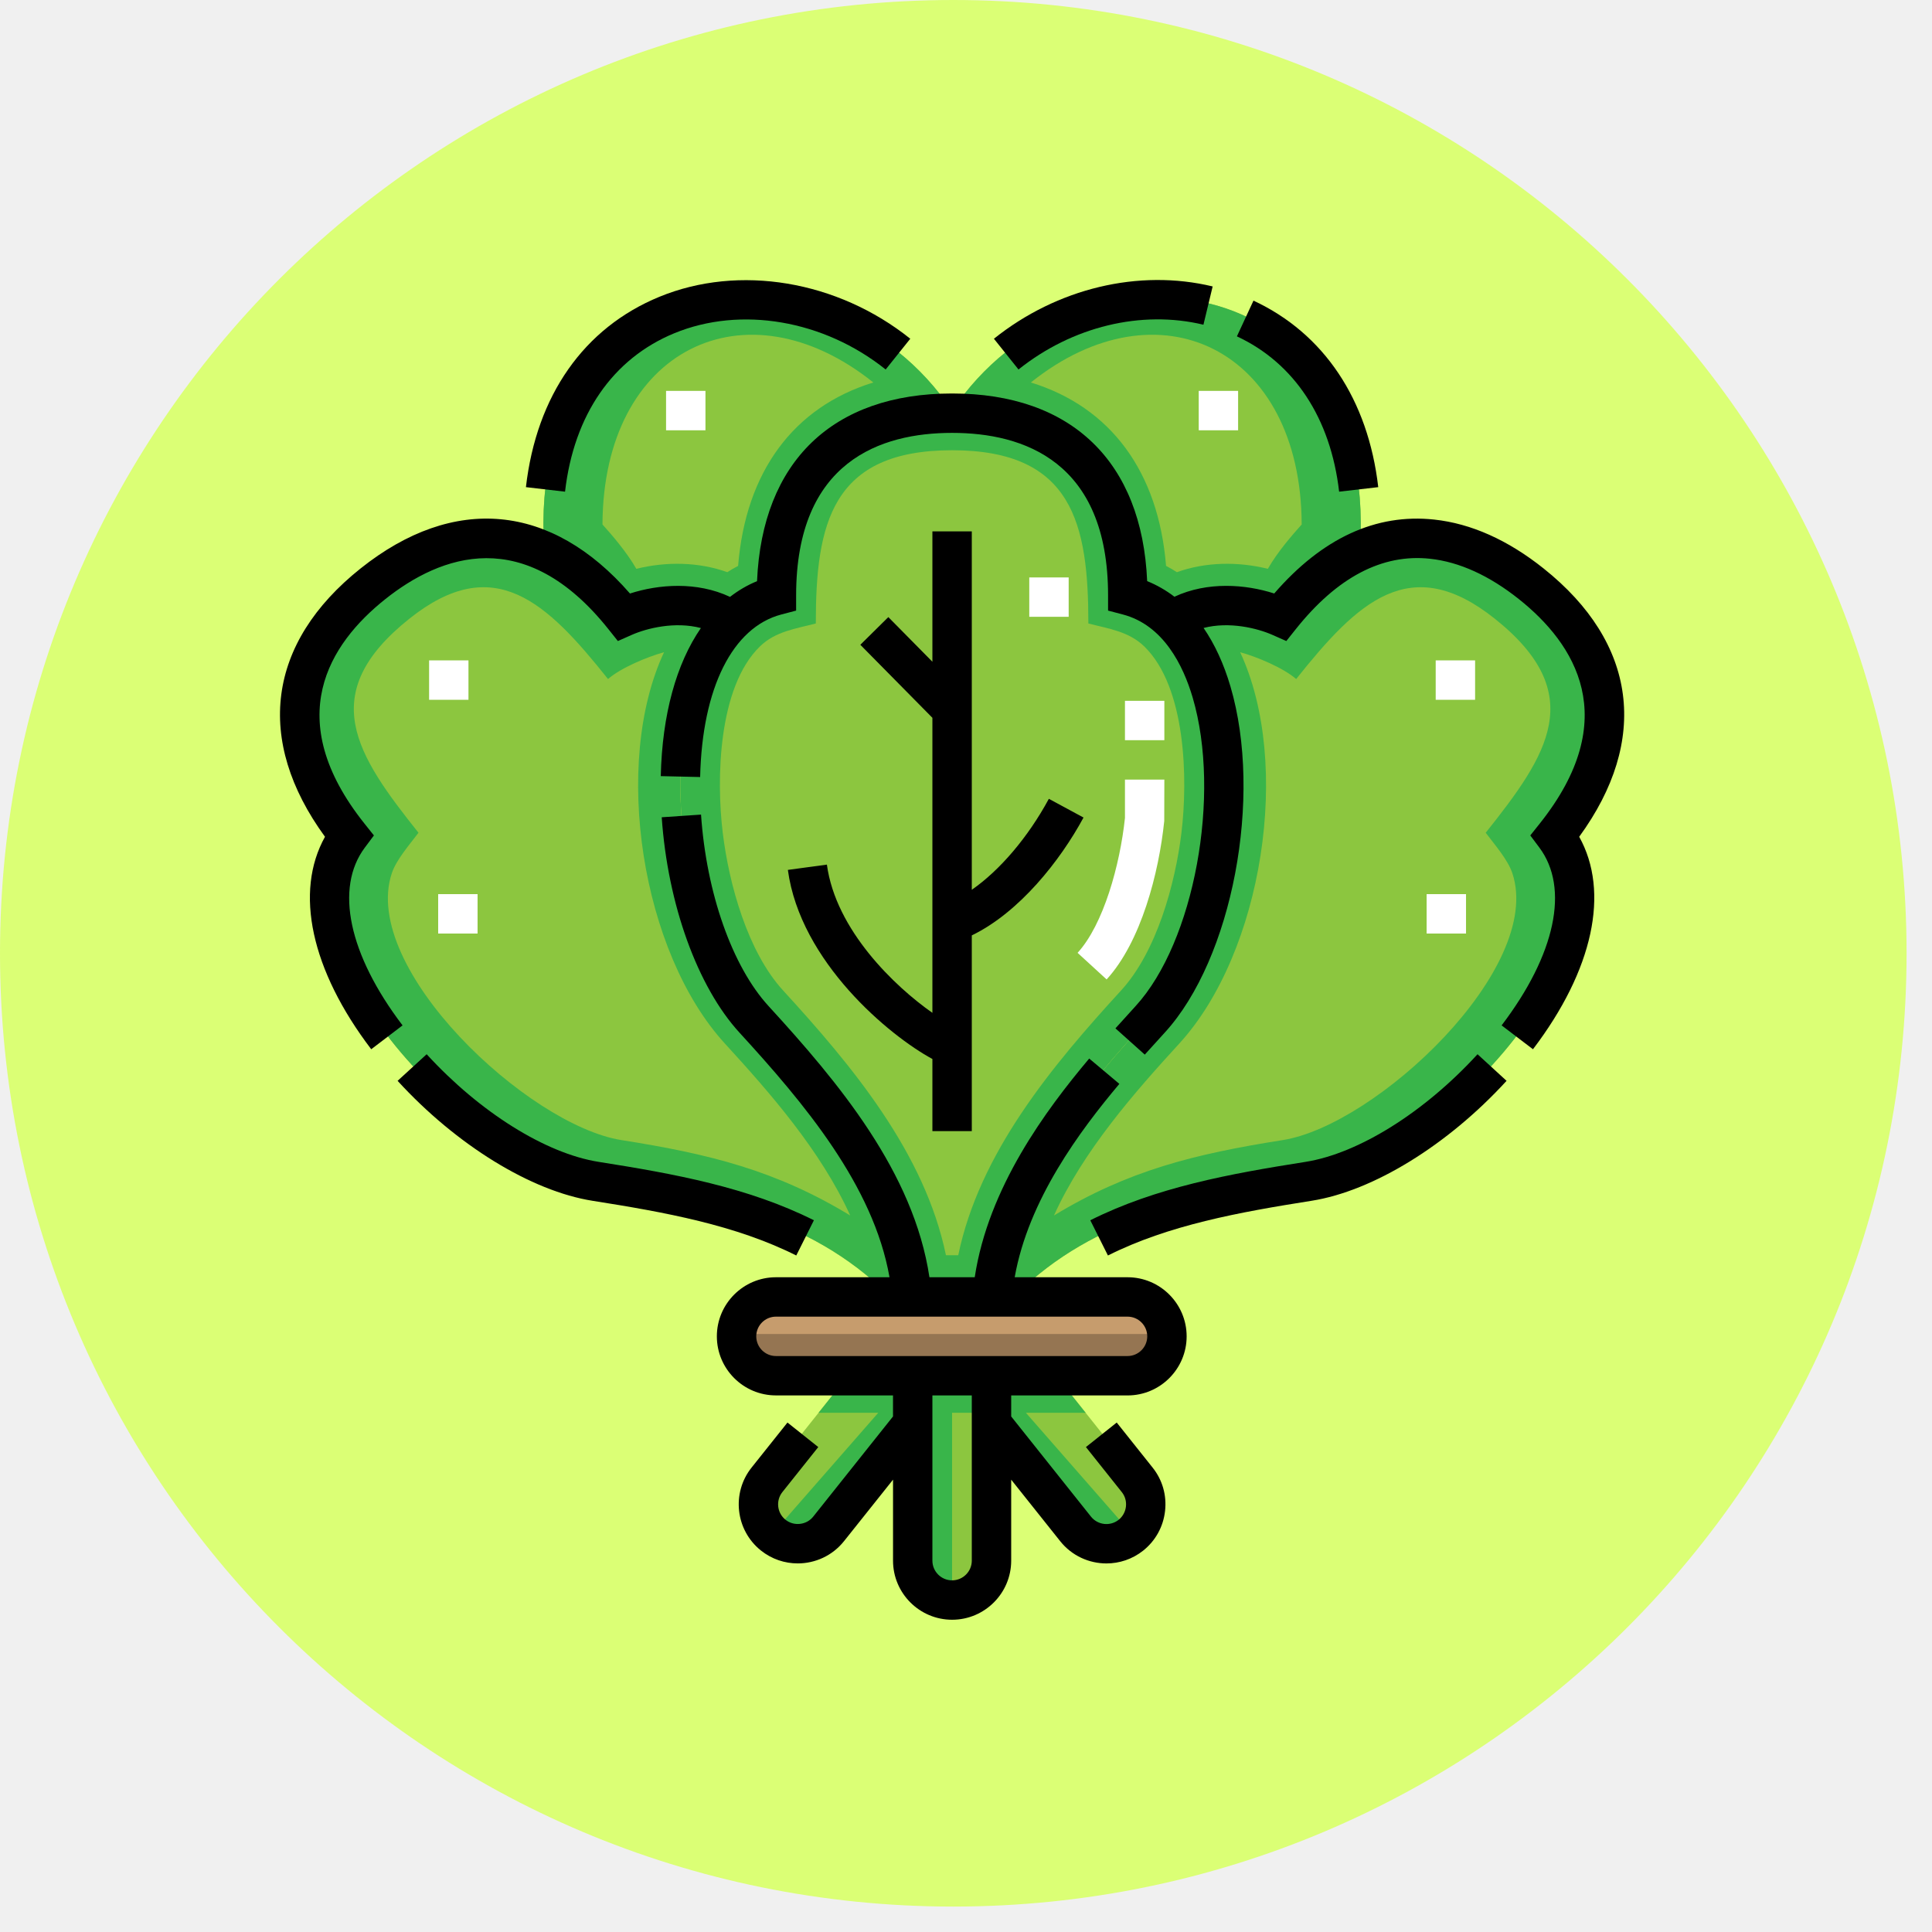
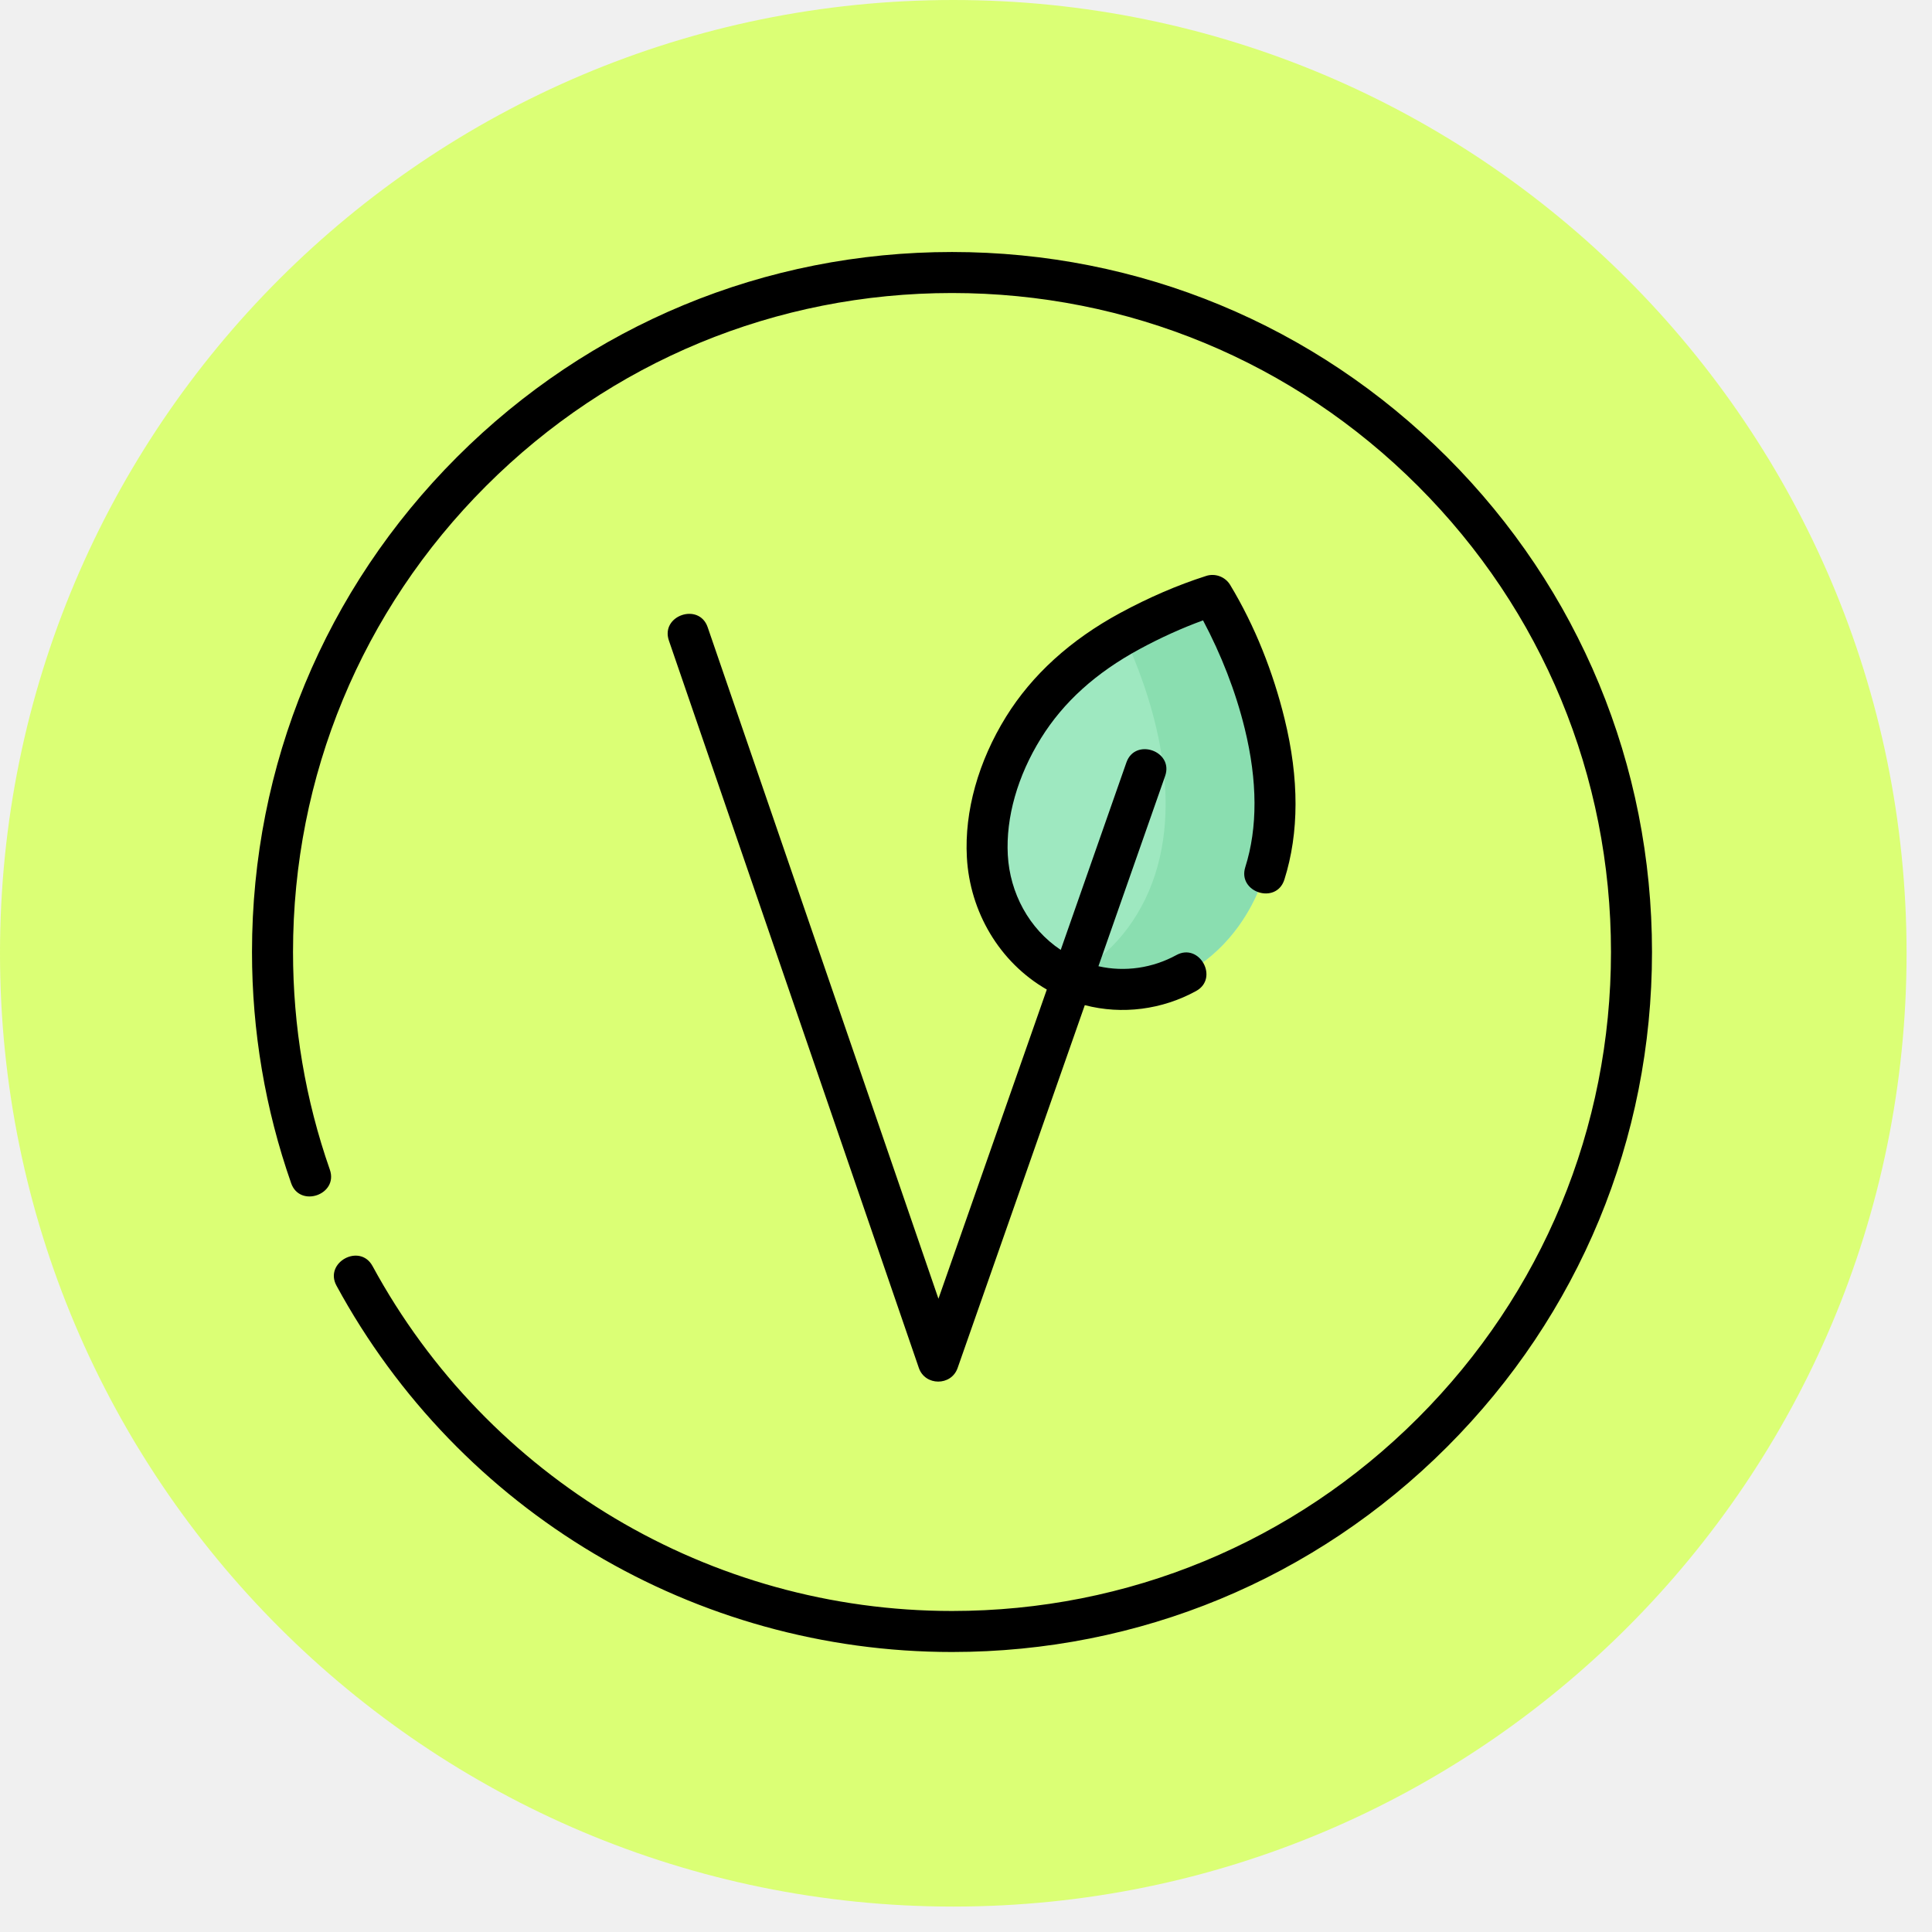
<svg xmlns="http://www.w3.org/2000/svg" width="69" height="69" viewBox="0 0 69 69" fill="none">
  <circle cx="34.046" cy="34.046" r="34.046" fill="#DBFF75" />
-   <path fill-rule="evenodd" clip-rule="evenodd" d="M26.928 36.322C23.997 33.122 23.205 24.961 26.154 22.083C24.739 21.152 22.975 21.64 22.279 21.948C21.318 20.743 20.356 20.004 19.433 19.589C16.692 18.357 14.298 19.987 13.316 20.769C12.005 21.814 8.653 24.983 12.466 29.768C9.548 33.671 16.349 41.331 21.275 42.108C25.178 42.723 28.91 43.452 31.715 46.237H32.568C32.246 42.267 29.196 38.797 26.928 36.322V36.322Z" fill="#8CC63F" />
-   <path fill-rule="evenodd" clip-rule="evenodd" d="M26.928 36.322C23.997 33.122 23.205 24.961 26.154 22.083C24.739 21.152 22.975 21.64 22.279 21.948C21.318 20.743 20.356 20.004 19.433 19.589C16.692 18.357 14.298 19.987 13.316 20.769C12.005 21.814 8.653 24.983 12.466 29.768C9.548 33.671 16.349 41.331 21.275 42.108C25.178 42.723 28.91 43.452 31.715 46.237H32.568C32.246 42.267 29.196 38.797 26.928 36.322V36.322ZM23.716 23.293C21.854 27.278 22.912 34.02 25.891 37.272C27.475 39.001 29.322 41.101 30.364 43.41C27.716 41.802 25.35 41.215 22.197 40.718C18.859 40.192 12.865 34.584 13.992 31.19C14.156 30.697 14.631 30.162 14.946 29.741C12.729 26.958 11.254 24.78 14.621 22.096C17.646 19.686 19.526 21.504 21.715 24.251C22.177 23.85 23.112 23.46 23.716 23.293V23.293Z" fill="#39B54A" />
-   <path fill-rule="evenodd" clip-rule="evenodd" d="M34.003 14.674C29.593 8.08 18.8 9.4 19.433 19.589C20.356 20.004 21.318 20.743 22.279 21.948C22.975 21.64 24.739 21.152 26.154 22.083C26.594 21.654 27.117 21.342 27.729 21.181C27.729 15.064 32.326 14.674 34.003 14.674V14.674Z" fill="#8CC63F" />
-   <path fill-rule="evenodd" clip-rule="evenodd" d="M34.003 14.674C29.593 8.08 18.8 9.4 19.433 19.589C20.356 20.004 21.318 20.743 22.279 21.948C22.975 21.64 24.739 21.152 26.154 22.083C26.594 21.654 27.117 21.342 27.729 21.181C27.729 15.064 32.326 14.674 34.003 14.674V14.674ZM31.191 13.66C28.334 14.539 26.632 16.855 26.361 20.211C26.229 20.279 26.1 20.354 25.975 20.435C24.948 20.066 23.793 20.052 22.726 20.315C22.372 19.699 21.847 19.099 21.517 18.731C21.542 12.453 26.636 10.014 31.191 13.66V13.66Z" fill="#39B54A" />
-   <path fill-rule="evenodd" clip-rule="evenodd" d="M48.574 19.589C49.206 9.4 38.413 8.08 34.003 14.674C35.68 14.674 40.277 15.064 40.277 21.181C40.889 21.342 41.412 21.654 41.852 22.083C43.267 21.152 45.031 21.64 45.728 21.948C46.688 20.743 47.651 20.004 48.574 19.589V19.589Z" fill="#8CC63F" />
-   <path fill-rule="evenodd" clip-rule="evenodd" d="M40.277 21.181C40.277 15.064 35.68 14.674 34.003 14.674C32.326 14.674 27.73 15.064 27.73 21.181C27.117 21.342 26.594 21.654 26.154 22.083C23.205 24.961 23.997 33.122 26.928 36.322C29.196 38.797 32.246 42.267 32.568 46.237H35.438C35.76 42.268 38.81 38.797 41.078 36.322C44.009 33.122 44.802 24.961 41.852 22.083C41.413 21.654 40.889 21.342 40.277 21.181V21.181Z" fill="#8CC63F" />
-   <path fill-rule="evenodd" clip-rule="evenodd" d="M40.277 21.181C40.277 15.064 35.68 14.674 34.003 14.674C32.326 14.674 27.73 15.064 27.73 21.181C27.117 21.342 26.594 21.654 26.154 22.083C23.205 24.961 23.997 33.122 26.928 36.322C29.196 38.797 32.246 42.267 32.568 46.237H35.438C35.76 42.268 38.81 38.797 41.078 36.322C44.009 33.122 44.802 24.961 41.852 22.083C41.413 21.654 40.889 21.342 40.277 21.181V21.181ZM33.784 44.83C33.025 41.168 30.428 38.06 27.966 35.372C26.697 33.986 26.034 31.568 25.813 29.746C25.579 27.83 25.644 24.546 27.137 23.09C27.692 22.547 28.414 22.456 29.136 22.267C29.136 18.708 29.695 16.08 34.003 16.08C38.311 16.08 38.87 18.707 38.87 22.267C39.592 22.456 40.314 22.547 40.87 23.09C42.362 24.546 42.427 27.83 42.194 29.746C41.972 31.568 41.31 33.986 40.041 35.372C37.579 38.059 34.982 41.168 34.223 44.83H33.784V44.83Z" fill="#39B54A" />
-   <path fill-rule="evenodd" clip-rule="evenodd" d="M54.69 20.769C53.709 19.987 51.314 18.358 48.574 19.589C47.651 20.003 46.688 20.743 45.728 21.948C45.031 21.64 43.267 21.152 41.852 22.083C44.802 24.961 44.009 33.122 41.078 36.322C38.81 38.797 35.76 42.268 35.438 46.237H36.291C39.096 43.452 42.828 42.723 46.732 42.108C51.658 41.331 58.458 33.671 55.541 29.768C59.353 24.983 56.002 21.814 54.69 20.769V20.769Z" fill="#8CC63F" />
-   <path fill-rule="evenodd" clip-rule="evenodd" d="M27.712 46.237C26.938 46.237 26.305 46.87 26.305 47.643C26.305 48.417 26.938 49.05 27.712 49.05H40.269C41.043 49.05 41.676 48.417 41.676 47.643C41.676 46.87 41.043 46.237 40.269 46.237C36.083 46.237 31.898 46.237 27.712 46.237Z" fill="#C69C6D" />
-   <path fill-rule="evenodd" clip-rule="evenodd" d="M32.597 50.751L32.597 49.05H30.355L27.392 52.768C26.91 53.373 27.011 54.262 27.616 54.744C28.221 55.226 29.11 55.126 29.593 54.521L32.597 50.751Z" fill="#8CC63F" />
-   <path fill-rule="evenodd" clip-rule="evenodd" d="M35.41 49.05H32.596V55.655C32.596 56.428 33.229 57.061 34.003 57.061C34.777 57.061 35.41 56.428 35.41 55.655V49.05Z" fill="#8CC63F" />
-   <path fill-rule="evenodd" clip-rule="evenodd" d="M40.614 52.768L37.652 49.05H35.41V50.751L38.414 54.521C38.896 55.126 39.786 55.227 40.391 54.745C40.996 54.262 41.096 53.373 40.614 52.768Z" fill="#8CC63F" />
-   <path fill-rule="evenodd" clip-rule="evenodd" d="M34.003 14.674C38.413 8.08 49.206 9.4 48.574 19.589C47.651 20.004 46.688 20.743 45.728 21.948C45.031 21.64 43.267 21.152 41.852 22.083C41.412 21.654 40.889 21.342 40.277 21.181C40.277 15.064 35.68 14.674 34.003 14.674V14.674ZM36.816 13.66C39.672 14.539 41.375 16.855 41.645 20.211C41.778 20.279 41.906 20.354 42.032 20.435C43.059 20.066 44.213 20.052 45.28 20.315C45.634 19.699 46.159 19.099 46.489 18.731C46.464 12.453 41.371 10.014 36.816 13.66V13.66Z" fill="#39B54A" />
-   <path fill-rule="evenodd" clip-rule="evenodd" d="M41.676 47.643H26.305C26.305 48.417 26.938 49.05 27.712 49.05H40.269C41.043 49.05 41.676 48.417 41.676 47.643Z" fill="#957552" />
-   <path fill-rule="evenodd" clip-rule="evenodd" d="M32.596 49.05V55.655C32.596 56.428 33.229 57.061 34.003 57.061V50.457H35.41V49.05C34.472 49.05 33.534 49.05 32.596 49.05V49.05Z" fill="#39B54A" />
-   <path fill-rule="evenodd" clip-rule="evenodd" d="M29.592 54.521L32.596 50.751L32.597 49.05H30.355L29.234 50.457H31.366L27.616 54.744C28.221 55.227 29.11 55.126 29.592 54.521Z" fill="#39B54A" />
-   <path fill-rule="evenodd" clip-rule="evenodd" d="M41.078 36.322C44.009 33.122 44.802 24.961 41.853 22.083C43.268 21.152 45.032 21.64 45.728 21.948C46.688 20.743 47.651 20.004 48.574 19.589C51.314 18.357 53.709 19.987 54.69 20.769C56.002 21.814 59.354 24.983 55.541 29.768C58.458 33.671 51.658 41.331 46.732 42.108C42.829 42.723 39.096 43.452 36.291 46.237H35.438C35.761 42.267 38.811 38.797 41.078 36.322V36.322ZM44.291 23.293C46.152 27.278 45.094 34.02 42.115 37.272C40.532 39.001 38.684 41.101 37.642 43.41C40.29 41.802 42.657 41.215 45.809 40.718C49.148 40.192 55.141 34.584 54.014 31.19C53.85 30.697 53.376 30.162 53.061 29.741C55.278 26.958 56.753 24.78 53.385 22.096C50.361 19.686 48.481 21.504 46.292 24.251C45.829 23.85 44.895 23.46 44.291 23.293V23.293Z" fill="#39B54A" />
-   <path fill-rule="evenodd" clip-rule="evenodd" d="M38.414 54.521L35.41 50.751L35.41 49.05H37.652L38.773 50.457H36.64L40.391 54.744C39.786 55.227 38.896 55.126 38.414 54.521V54.521Z" fill="#39B54A" />
-   <path d="M39.522 34.98L38.485 34.03C39.411 33.018 40 30.889 40.177 29.213V27.843H41.584L41.58 29.321C41.39 31.178 40.75 33.639 39.522 34.98V34.98ZM52.358 33.34H50.951V31.933H52.358V33.34ZM17.056 33.34H15.649V31.933H17.056V33.34ZM41.584 26.436H40.177V25.03H41.584V26.436ZM52.682 24.993H51.275V23.586H52.682V24.993ZM16.731 24.993H15.325V23.586H16.731V24.993ZM38.167 22.029H36.76V20.623H38.167V22.029ZM44.218 15.368H42.812V13.961H44.218V15.368ZM25.195 15.368H23.788V13.961H25.195V15.368Z" fill="white" />
-   <path d="M29.532 30.879L28.138 31.068C28.583 34.357 31.774 36.998 33.3 37.821V40.398H34.707V33.407C36.407 32.583 37.863 30.74 38.697 29.198L37.459 28.529C36.713 29.91 35.7 31.089 34.707 31.778V18.977H33.3V23.634L31.726 22.039L30.726 23.028L33.3 25.636V36.173C31.959 35.235 29.848 33.221 29.532 30.879V30.879Z" fill="black" />
-   <path d="M29.068 43.581C26.72 42.404 24.094 41.923 21.384 41.496C19.49 41.197 17.135 39.724 15.238 37.651L14.2 38.601C16.302 40.898 18.971 42.539 21.165 42.886C23.761 43.295 26.27 43.752 28.438 44.839L29.068 43.581Z" fill="black" />
-   <path d="M24.083 11.901C26.461 10.922 29.424 11.43 31.631 13.196L32.51 12.098C29.91 10.017 26.392 9.43 23.547 10.601C20.852 11.71 19.16 14.124 18.783 17.398L20.18 17.56C20.496 14.817 21.883 12.807 24.083 11.901V11.901Z" fill="black" />
-   <path d="M42.98 11.597L43.309 10.23C40.672 9.595 37.752 10.294 35.497 12.098L36.375 13.196C38.294 11.661 40.763 11.064 42.98 11.597Z" fill="black" />
-   <path d="M47.826 17.56L49.223 17.398C48.862 14.27 47.28 11.905 44.767 10.737L44.175 12.013C46.226 12.966 47.523 14.936 47.826 17.56Z" fill="black" />
-   <path d="M55.128 20.302C53.853 19.285 52.539 18.698 51.222 18.556C49.142 18.332 47.221 19.22 45.508 21.196C44.482 20.866 43.127 20.761 41.944 21.312C41.643 21.082 41.318 20.895 40.97 20.754C40.786 16.487 38.27 14.053 34.003 14.053C29.736 14.053 27.22 16.488 27.037 20.756C26.692 20.897 26.37 21.086 26.072 21.317C24.887 20.761 23.527 20.865 22.499 21.197C19.697 17.978 16.214 17.644 12.878 20.302C9.541 22.961 9.09 26.433 11.607 29.885C10.509 31.852 11.103 34.64 13.258 37.473L14.377 36.621C12.453 34.091 11.949 31.717 13.029 30.272L13.354 29.837L13.016 29.413C10.026 25.661 11.768 22.985 13.755 21.402C15.742 19.818 18.739 18.718 21.729 22.47L22.067 22.894L22.563 22.674C23.1 22.437 24.105 22.186 25.032 22.43C24.157 23.697 23.649 25.514 23.599 27.719L25.005 27.751C25.077 24.572 26.162 22.402 27.908 21.945L28.433 21.807V21.265C28.433 16.467 31.462 15.46 34.003 15.46C36.544 15.46 39.574 16.467 39.574 21.265V21.807L40.099 21.945C41.551 22.325 42.258 23.768 42.595 24.911C43.621 28.394 42.651 33.646 40.559 35.93C40.278 36.237 40.048 36.49 39.837 36.727L40.885 37.665C41.093 37.432 41.319 37.183 41.597 36.88C44.012 34.243 45.109 28.465 43.944 24.514C43.705 23.703 43.383 23.006 42.985 22.427C43.909 22.188 44.908 22.438 45.443 22.674L45.94 22.894L46.278 22.47C47.754 20.617 49.366 19.771 51.071 19.955C52.118 20.068 53.188 20.554 54.252 21.402C56.239 22.985 57.98 25.661 54.991 29.413L54.653 29.837L54.978 30.272C56.058 31.717 55.554 34.091 53.629 36.621L54.749 37.473C56.904 34.64 57.497 31.852 56.4 29.885C58.916 26.433 58.466 22.961 55.128 20.302V20.302Z" fill="black" />
-   <path d="M46.622 41.496C43.913 41.923 41.287 42.404 38.939 43.581L39.569 44.839C41.736 43.752 44.246 43.295 46.841 42.885C49.035 42.539 51.704 40.898 53.806 38.601L52.769 37.651C50.872 39.724 48.517 41.197 46.622 41.496V41.496Z" fill="black" />
-   <path d="M40.269 45.616H36.239C36.729 42.846 38.576 40.377 39.977 38.71L38.9 37.805C37.351 39.647 35.296 42.413 34.812 45.616H33.194C32.634 41.87 29.95 38.662 27.447 35.93C26.152 34.516 25.228 31.896 25.037 29.093L23.633 29.188C23.846 32.295 24.91 35.242 26.41 36.88C28.721 39.402 31.194 42.341 31.768 45.616H27.712C26.549 45.616 25.602 46.563 25.602 47.726C25.602 48.89 26.549 49.836 27.712 49.836H31.893V50.588L29.043 54.166C28.927 54.311 28.759 54.403 28.571 54.424C28.384 54.445 28.2 54.393 28.054 54.277C27.751 54.036 27.701 53.592 27.942 53.289L29.224 51.681L28.124 50.805L26.843 52.412C26.117 53.322 26.268 54.652 27.178 55.377C27.566 55.686 28.029 55.836 28.491 55.836C29.111 55.836 29.727 55.564 30.143 55.042L31.894 52.845V55.738C31.894 56.901 32.84 57.848 34.004 57.848C35.167 57.848 36.114 56.901 36.114 55.738V52.845L37.864 55.042C38.28 55.565 38.896 55.837 39.516 55.837C39.977 55.837 40.441 55.687 40.829 55.378C41.269 55.027 41.546 54.525 41.609 53.964C41.673 53.403 41.515 52.852 41.164 52.413L39.883 50.805L38.783 51.681L40.064 53.289C40.181 53.435 40.233 53.618 40.212 53.806C40.19 53.994 40.098 54.161 39.953 54.278C39.649 54.519 39.206 54.469 38.964 54.166L36.114 50.588V49.837H40.27C41.433 49.837 42.38 48.89 42.38 47.727C42.38 46.563 41.433 45.616 40.269 45.616V45.616ZM34.707 55.738C34.707 56.125 34.391 56.441 34.003 56.441C33.615 56.441 33.3 56.125 33.3 55.738V49.836H34.707V55.738ZM40.269 48.43H27.712C27.324 48.43 27.009 48.114 27.009 47.726C27.009 47.339 27.324 47.023 27.712 47.023H40.269C40.657 47.023 40.973 47.339 40.973 47.726C40.973 48.114 40.657 48.43 40.269 48.43Z" fill="black" />
+   <path d="M43.305 21.265C43.305 21.265 40.064 22.275 38.096 24.102C35.108 26.877 33.945 31.909 37.243 34.371C40.124 36.523 43.784 34.942 45.058 31.527C46.779 26.913 43.305 21.265 43.305 21.265" fill="#9EE8C0" />
+   <path d="M43.305 21.265C43.305 21.265 41.742 21.752 40.127 22.662C41.039 24.627 42.345 28.326 41.151 31.527C40.558 33.116 39.448 34.308 38.141 34.911C40.842 36.181 43.913 34.595 45.058 31.527C46.779 26.913 43.305 21.265 43.305 21.265V21.265Z" fill="#8ADEB0" />
+   <path d="M51.678 16.322C46.956 11.601 40.678 9 34 9C27.322 9 21.044 11.601 16.322 16.322C11.601 21.044 9 27.322 9 34C9 36.827 9.47 39.605 10.398 42.257C10.71 43.148 12.092 42.665 11.78 41.773C10.907 39.277 10.465 36.662 10.465 34C10.465 27.714 12.913 21.803 17.358 17.358C21.803 12.913 27.714 10.465 34 10.465C40.286 10.465 46.197 12.913 50.642 17.358C55.087 21.803 57.535 27.714 57.535 34C57.535 40.286 55.087 46.197 50.642 50.642C46.197 55.087 40.286 57.535 34 57.535C25.362 57.535 17.432 52.815 13.305 45.217C12.854 44.387 11.566 45.086 12.017 45.916C16.401 53.986 24.824 59 34 59C40.678 59 46.956 56.4 51.678 51.678C56.4 46.956 59 40.678 59 34C59 27.322 56.4 21.044 51.678 16.322V16.322Z" fill="black" />
+   <path d="M25.274 22.401C24.967 21.507 23.582 21.983 23.889 22.877L32.816 48.855C33.039 49.503 33.973 49.506 34.2 48.859L38.743 35.898C40.08 36.247 41.508 36.057 42.717 35.394C43.545 34.94 42.841 33.656 42.013 34.11C41.167 34.573 40.173 34.723 39.23 34.508L41.612 27.714C41.924 26.823 40.542 26.338 40.229 27.23L37.883 33.925C36.749 33.17 36.067 31.89 35.993 30.537C35.92 29.195 36.341 27.713 37.178 26.366C37.982 25.072 39.136 24.029 40.705 23.179C41.461 22.77 42.219 22.428 42.966 22.156C43.612 23.379 44.126 24.679 44.455 26.023C44.914 27.897 44.92 29.561 44.474 30.971C44.191 31.87 45.584 32.32 45.871 31.413C46.399 29.743 46.402 27.813 45.878 25.675C45.471 24.012 44.819 22.353 43.932 20.886C43.754 20.592 43.382 20.46 43.059 20.575C42.053 20.897 41.026 21.34 40.008 21.891C38.233 22.852 36.862 24.098 35.933 25.593C34.94 27.193 34.441 28.977 34.531 30.616C34.636 32.559 35.69 34.366 37.386 35.341L33.516 46.383L25.274 22.401Z" fill="black" />
</svg>
